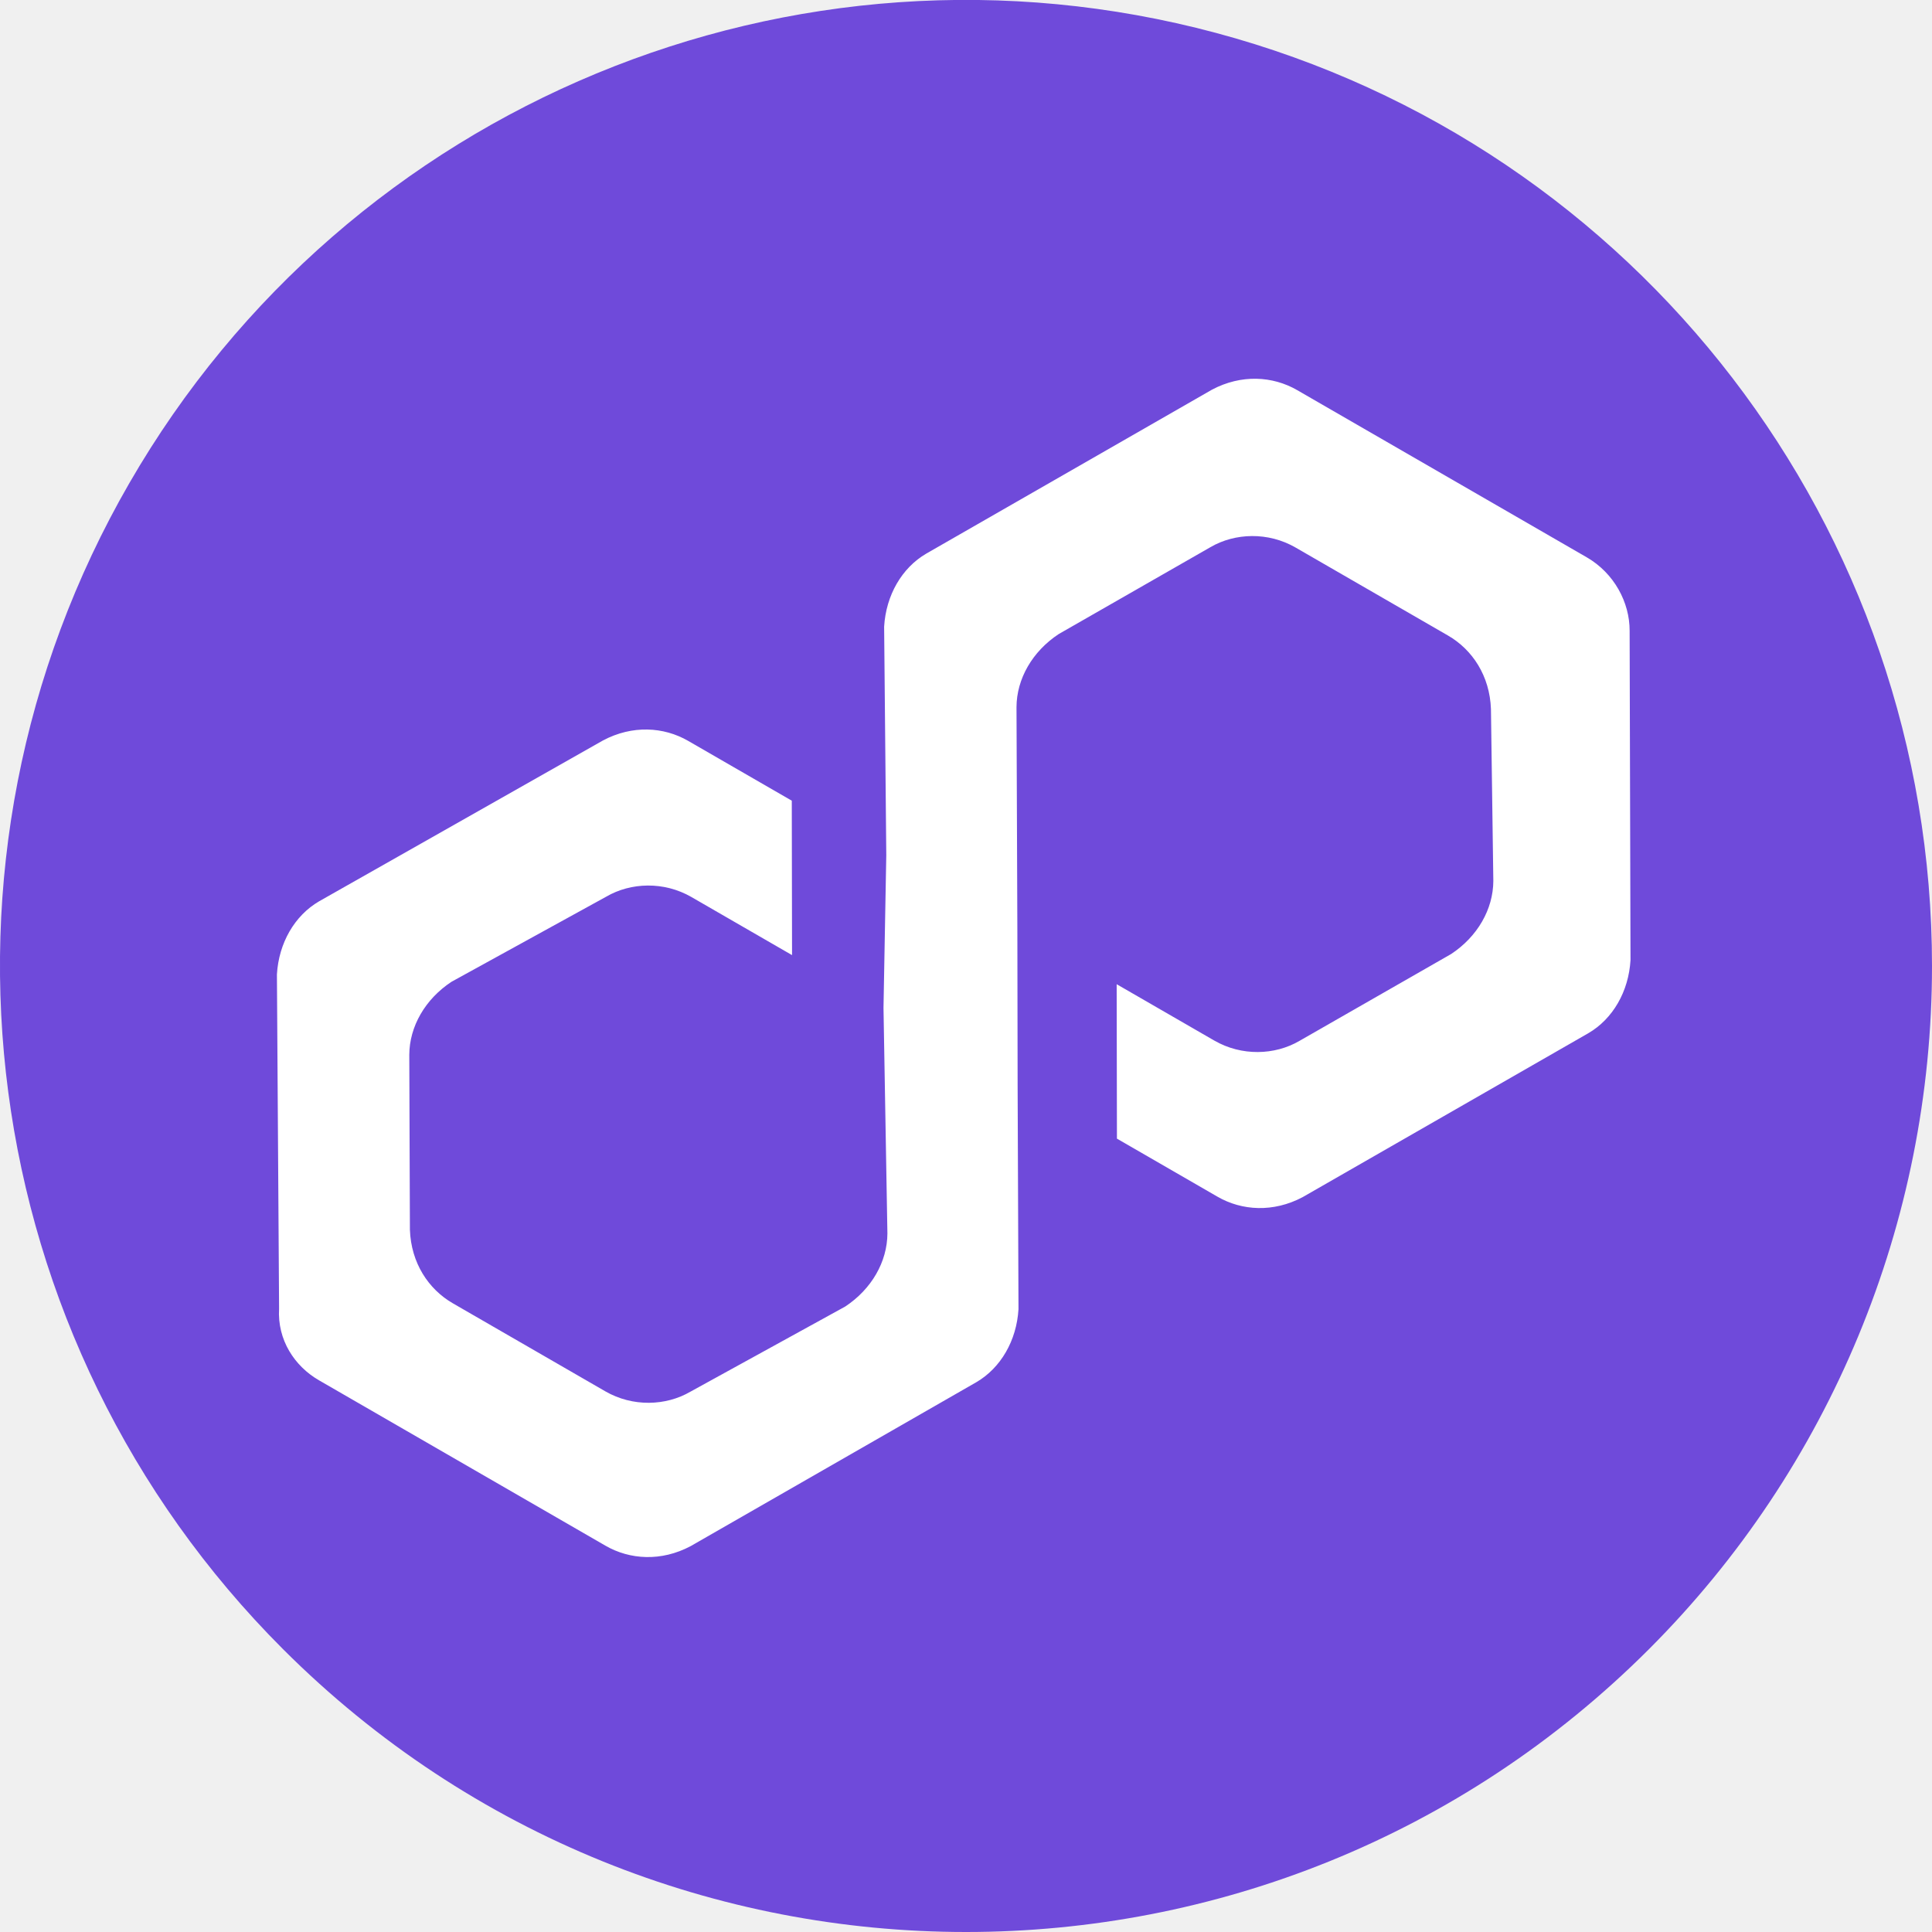
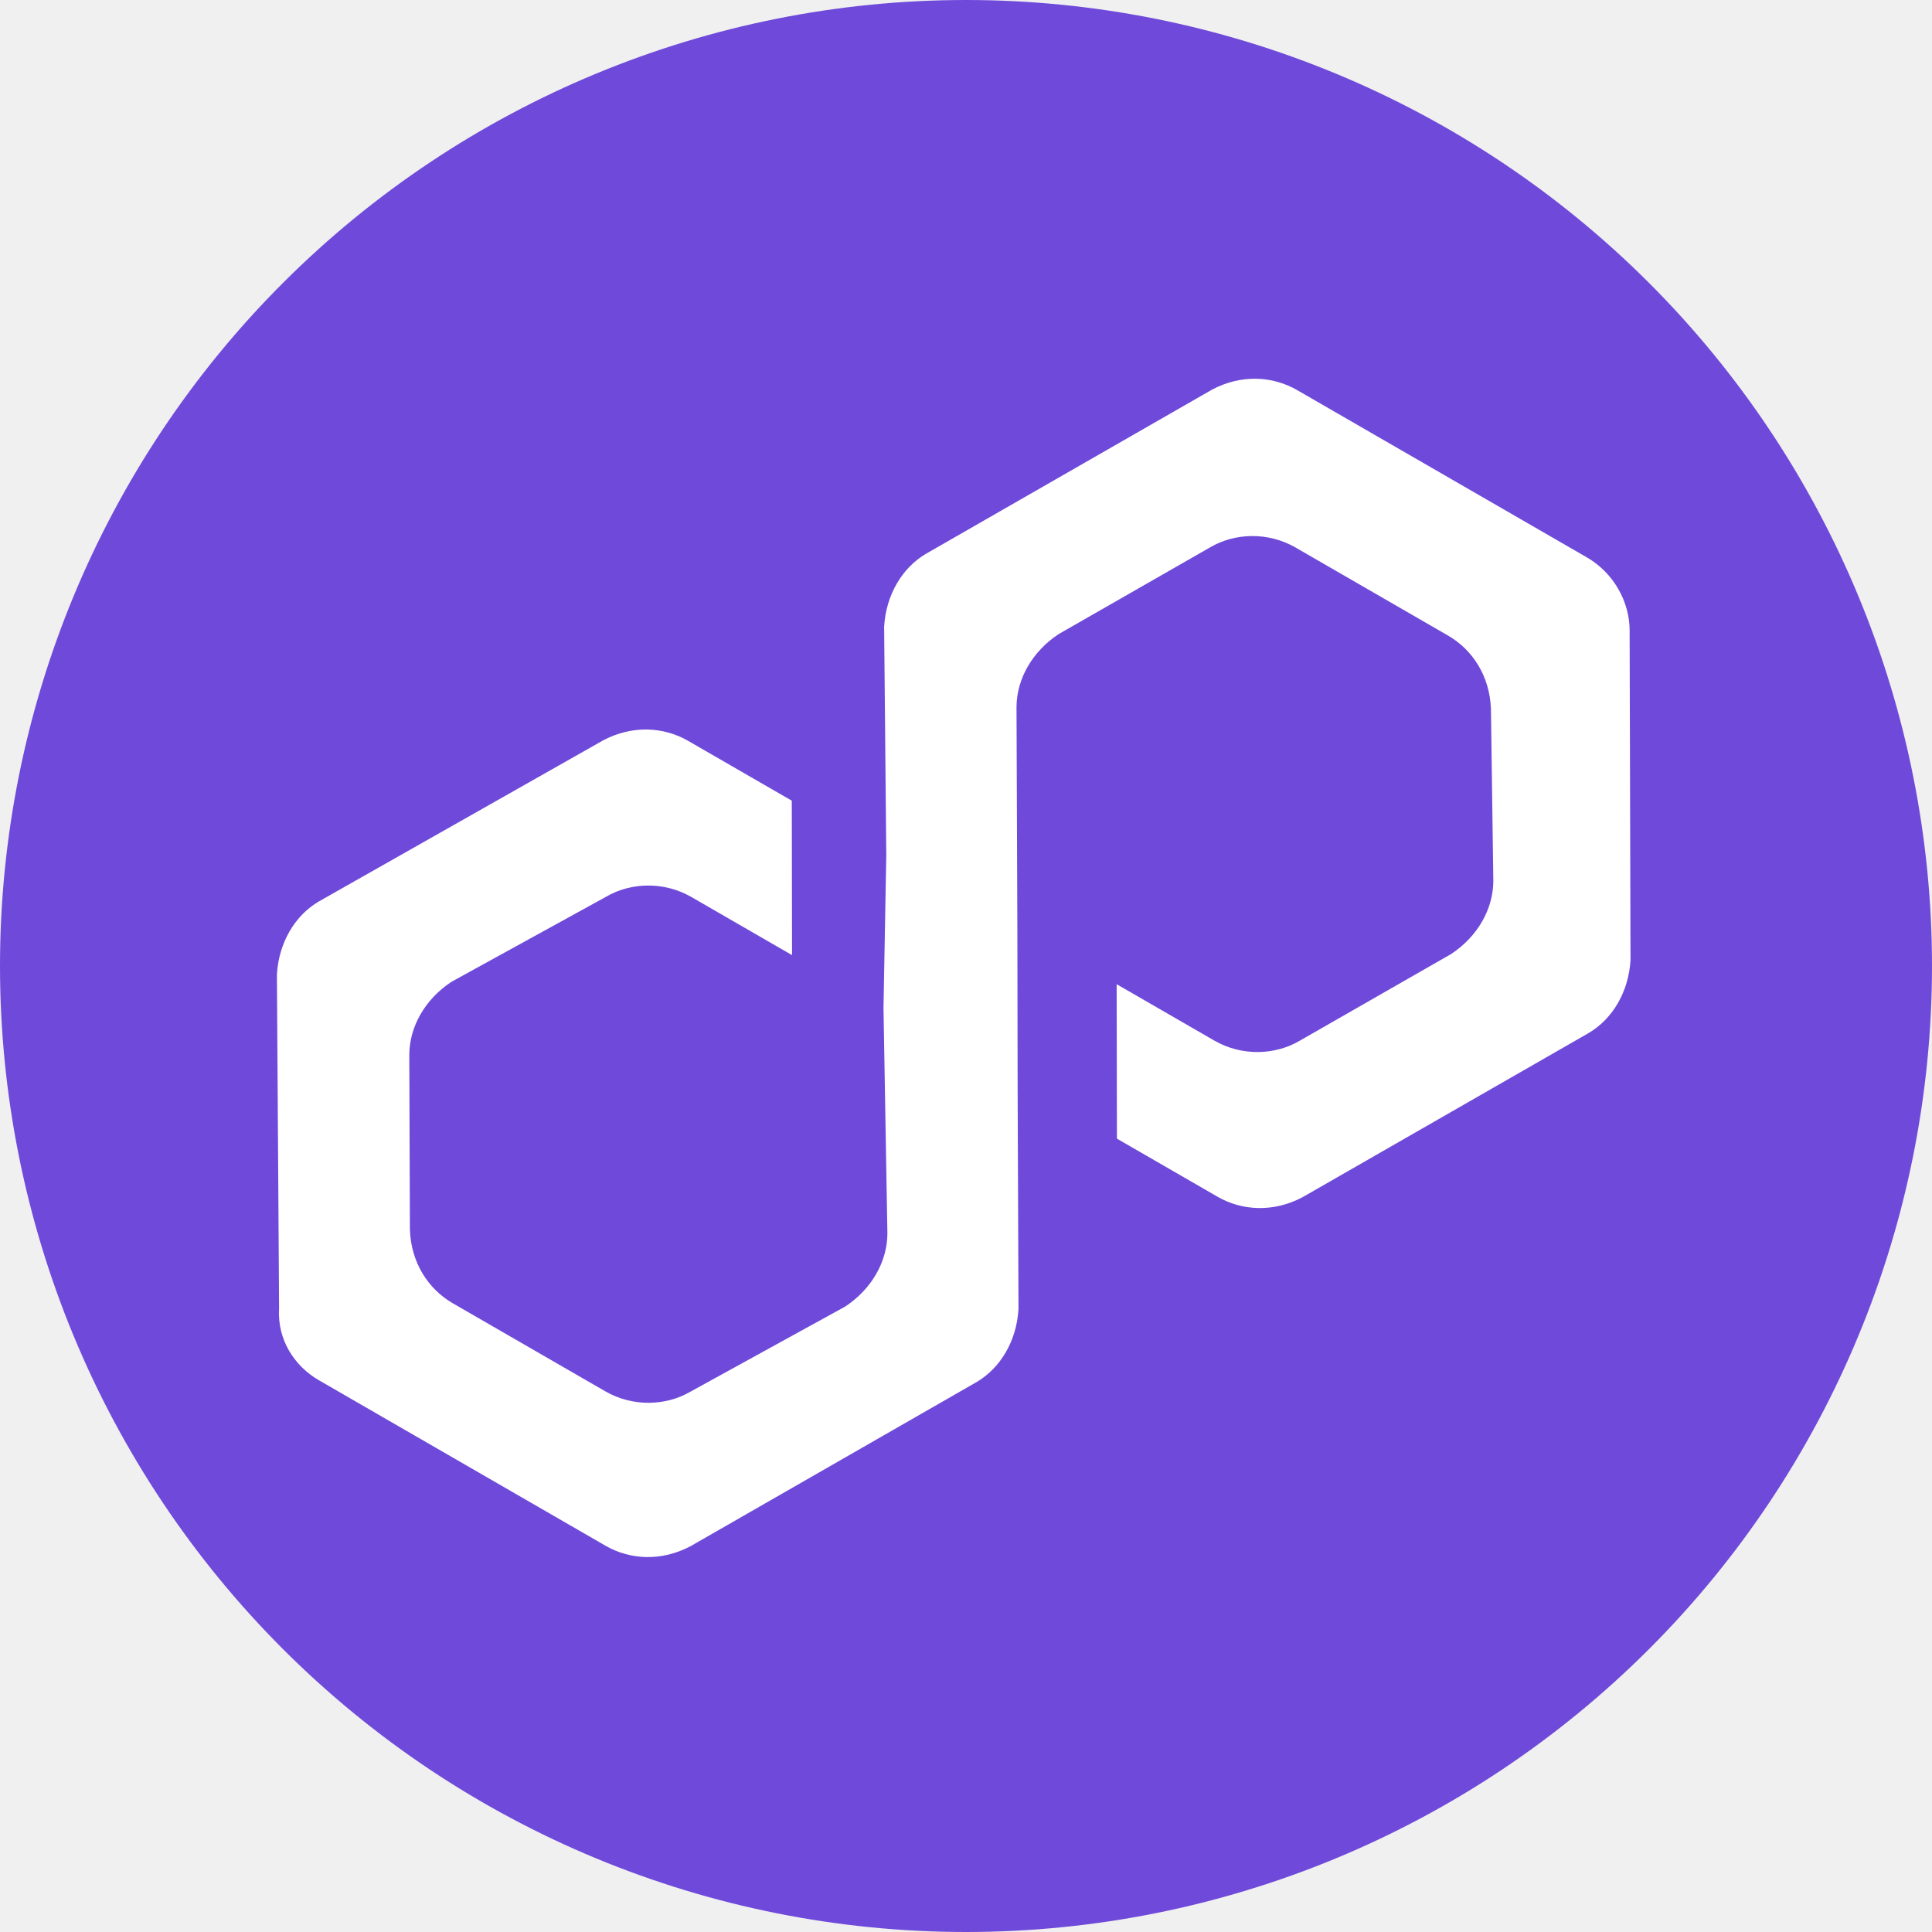
- <svg xmlns="http://www.w3.org/2000/svg" fill="none" viewBox="0 0 512 512">
-   <path fill="#6F4ADA" d="M512 256a255.997 255.997 0 0 1-74.981 181.019 255.997 255.997 0 0 1-362.038 0A256 256 0 1 1 512 256Z" />
-   <path fill="#fff" d="M245.485 146.705c-6.493 3.783-10.686 11.045-11.181 19.366l.57 60.58-.738 40.458 1.036 59.773c-.03 7.514-4.223 14.776-11.182 19.366l-41.037 22.571c-6.492 3.783-15.285 4.086-22.555-.112l-40.394-23.321c-6.463-3.731-11.062-10.69-11.374-19.478l-.164-46.358c.03-7.514 4.223-14.777 11.181-19.366l41.037-22.571c6.493-3.783 15.285-4.086 22.556.111l26.66 15.392-.07-40.924-27.468-15.858c-6.463-3.731-14.789-4.235-22.555-.112l-75.24 42.632c-6.493 3.783-10.686 11.045-11.181 19.366l.575 88.557c-.495 8.321 4.104 15.28 10.567 19.011l75.939 43.844c6.463 3.731 14.789 4.235 22.556.111l75.706-43.439c6.492-3.783 10.685-11.045 11.181-19.366l-.229-59.307-.069-40.924-.228-59.307c.029-7.514 4.222-14.776 11.181-19.366l40.229-23.037c6.493-3.783 15.285-4.086 22.556.111l40.393 23.321c6.463 3.732 11.062 10.691 11.375 19.478l.629 45.552c-.029 7.514-4.222 14.777-11.181 19.366l-40.229 23.038c-6.493 3.782-15.285 4.086-22.556-.112l-25.852-14.925.07 40.924 26.66 15.392c6.462 3.731 14.789 4.235 22.555.112l75.706-43.44c6.493-3.783 10.686-11.045 11.181-19.366l-.233-87.283c.03-7.514-4.104-15.28-11.375-19.478l-76.747-44.31c-6.463-3.731-14.789-4.235-22.555-.112l-75.706 43.44Z" />
+ <svg xmlns="http://www.w3.org/2000/svg" width="512" height="512" viewBox="0 0 512 512" fill="none">
+   <path d="M512 256C512 323.895 485.029 389.01 437.019 437.019C389.01 485.029 323.895 512 256 512C188.105 512 122.99 485.029 74.981 437.019C26.971 389.01 0 323.895 0 256C0 188.105 26.971 122.99 74.981 74.981C122.99 26.971 188.105 0 256 0C323.895 0 389.01 26.971 437.019 74.981C485.029 122.99 512 188.105 512 256Z" fill="#6F4ADA" />
+   <path d="M245.485 146.705C238.992 150.488 234.799 157.75 234.304 166.071L234.874 226.651L234.136 267.109L235.172 326.882C235.142 334.396 230.949 341.658 223.99 346.248L182.953 368.819C176.461 372.602 167.668 372.905 160.398 368.707L120.004 345.386C113.541 341.655 108.942 334.696 108.63 325.908L108.466 279.55C108.496 272.036 112.689 264.773 119.647 260.184L160.684 237.613C167.177 233.83 175.969 233.527 183.24 237.724L209.9 253.116L209.83 212.192L182.362 196.334C175.899 192.603 167.573 192.099 159.807 196.222L84.567 238.854C78.074 242.637 73.881 249.899 73.386 258.22L73.961 346.777C73.466 355.098 78.065 362.057 84.528 365.788L160.467 409.632C166.93 413.363 175.256 413.867 183.023 409.743L258.729 366.304C265.221 362.521 269.414 355.259 269.91 346.938L269.681 287.631L269.612 246.707L269.384 187.4C269.413 179.886 273.606 172.624 280.565 168.034L320.794 144.997C327.287 141.214 336.079 140.911 343.35 145.108L383.743 168.429C390.206 172.161 394.805 179.12 395.118 187.907L395.747 233.459C395.718 240.973 391.525 248.236 384.566 252.825L344.337 275.863C337.844 279.645 329.052 279.949 321.781 275.751L295.929 260.826L295.999 301.75L322.659 317.142C329.121 320.873 337.448 321.377 345.214 317.254L420.92 273.814C427.413 270.031 431.606 262.769 432.101 254.448L431.868 167.165C431.898 159.651 427.764 151.885 420.493 147.687L343.746 103.377C337.283 99.646 328.957 99.142 321.191 103.265L245.485 146.705Z" fill="white" />
</svg>
